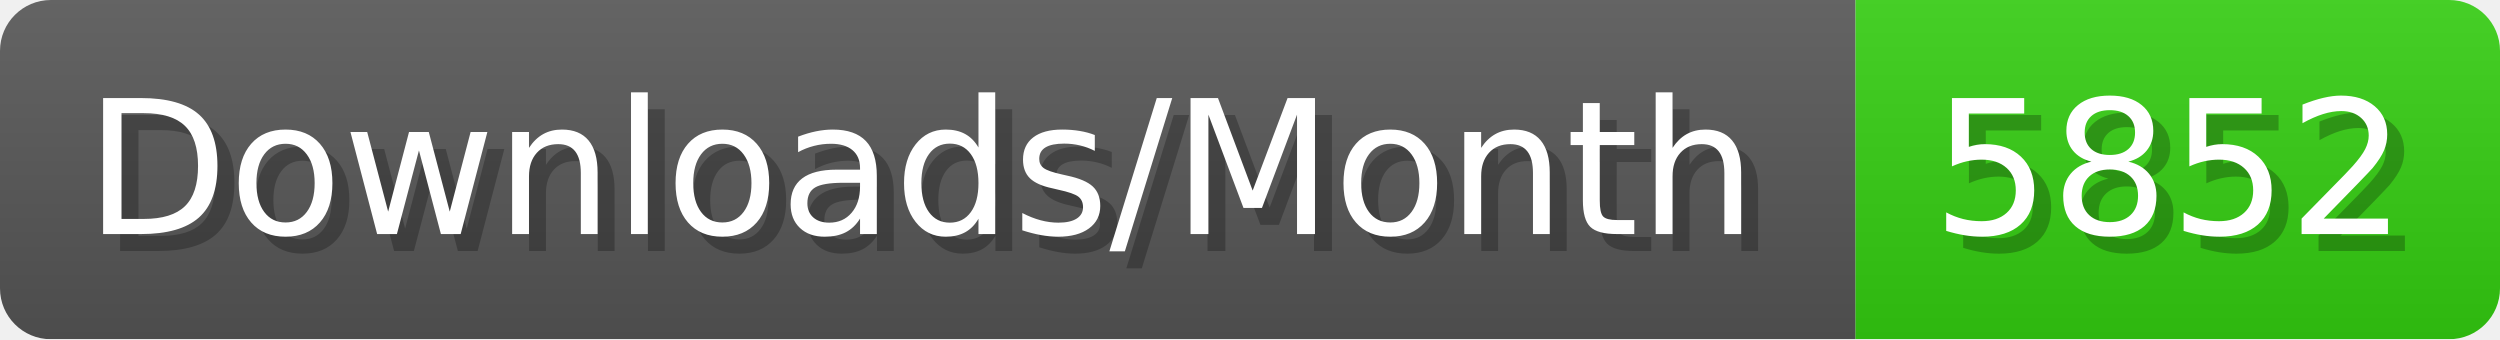
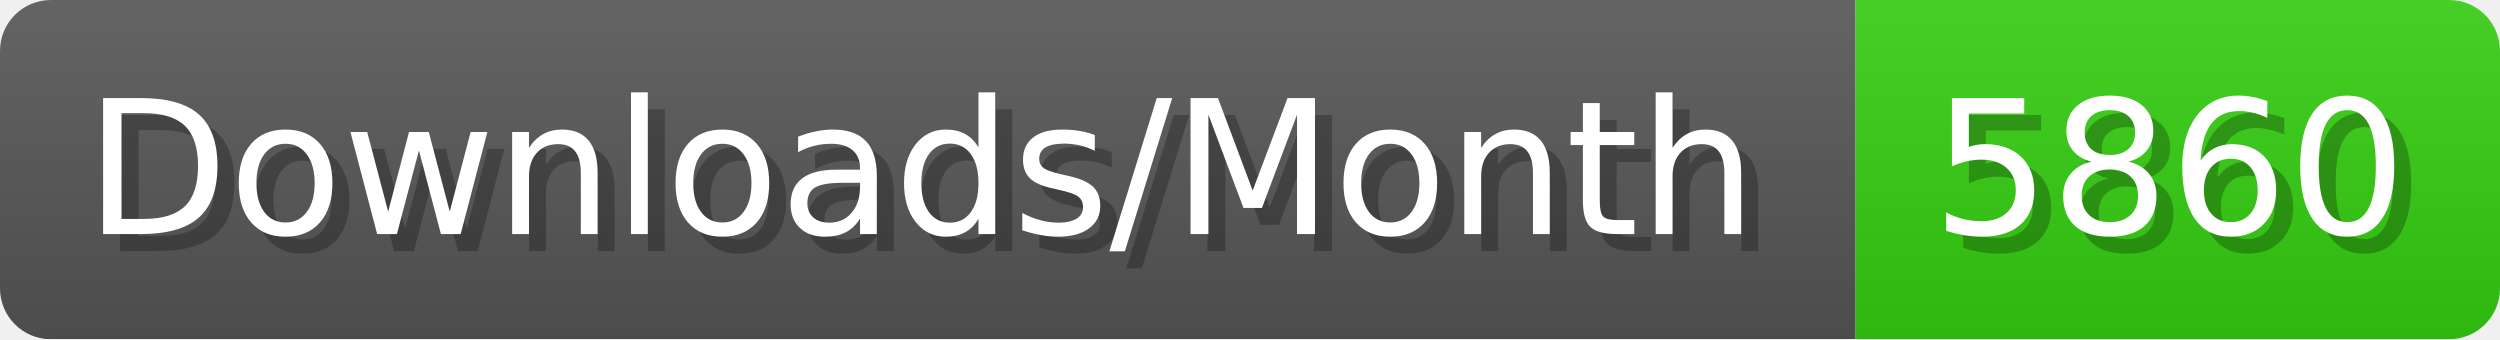
- <svg xmlns="http://www.w3.org/2000/svg" width="147.4" height="20" viewBox="0 0 1474 200" role="img" aria-label="Downloads/Month: 5852">
+ <svg xmlns="http://www.w3.org/2000/svg" width="147.4" height="20" viewBox="0 0 1474 200" role="img" aria-label="Downloads/Month: 5860">
  <linearGradient id="YlXUI" x2="0" y2="100%">
    <stop offset="0" stop-opacity=".1" stop-color="#EEE" />
    <stop offset="1" stop-opacity=".1" />
  </linearGradient>
  <mask id="JHhop">
    <rect width="1474" height="200" rx="30" fill="#FFF" />
  </mask>
  <g mask="url(#JHhop)">
    <rect width="1094" height="200" fill="#555" />
    <rect width="380" height="200" fill="#3C1" x="1094" />
    <rect width="1474" height="200" fill="url(#YlXUI)" />
  </g>
  <g aria-hidden="true" fill="#fff" text-anchor="start" font-family="Verdana,DejaVu Sans,sans-serif" font-size="110">
    <text x="60" y="148" textLength="994" fill="#000" opacity="0.25">Downloads/Month</text>
    <text x="50" y="138" textLength="994">Downloads/Month</text>
-     <text x="1149" y="148" textLength="280" fill="#000" opacity="0.25">5852</text>
-     <text x="1139" y="138" textLength="280">5852</text>
+     <text x="1149" y="148" textLength="280" fill="#000" opacity="0.25">5860</text>
+     <text x="1139" y="138" textLength="280">5860</text>
  </g>
</svg>
